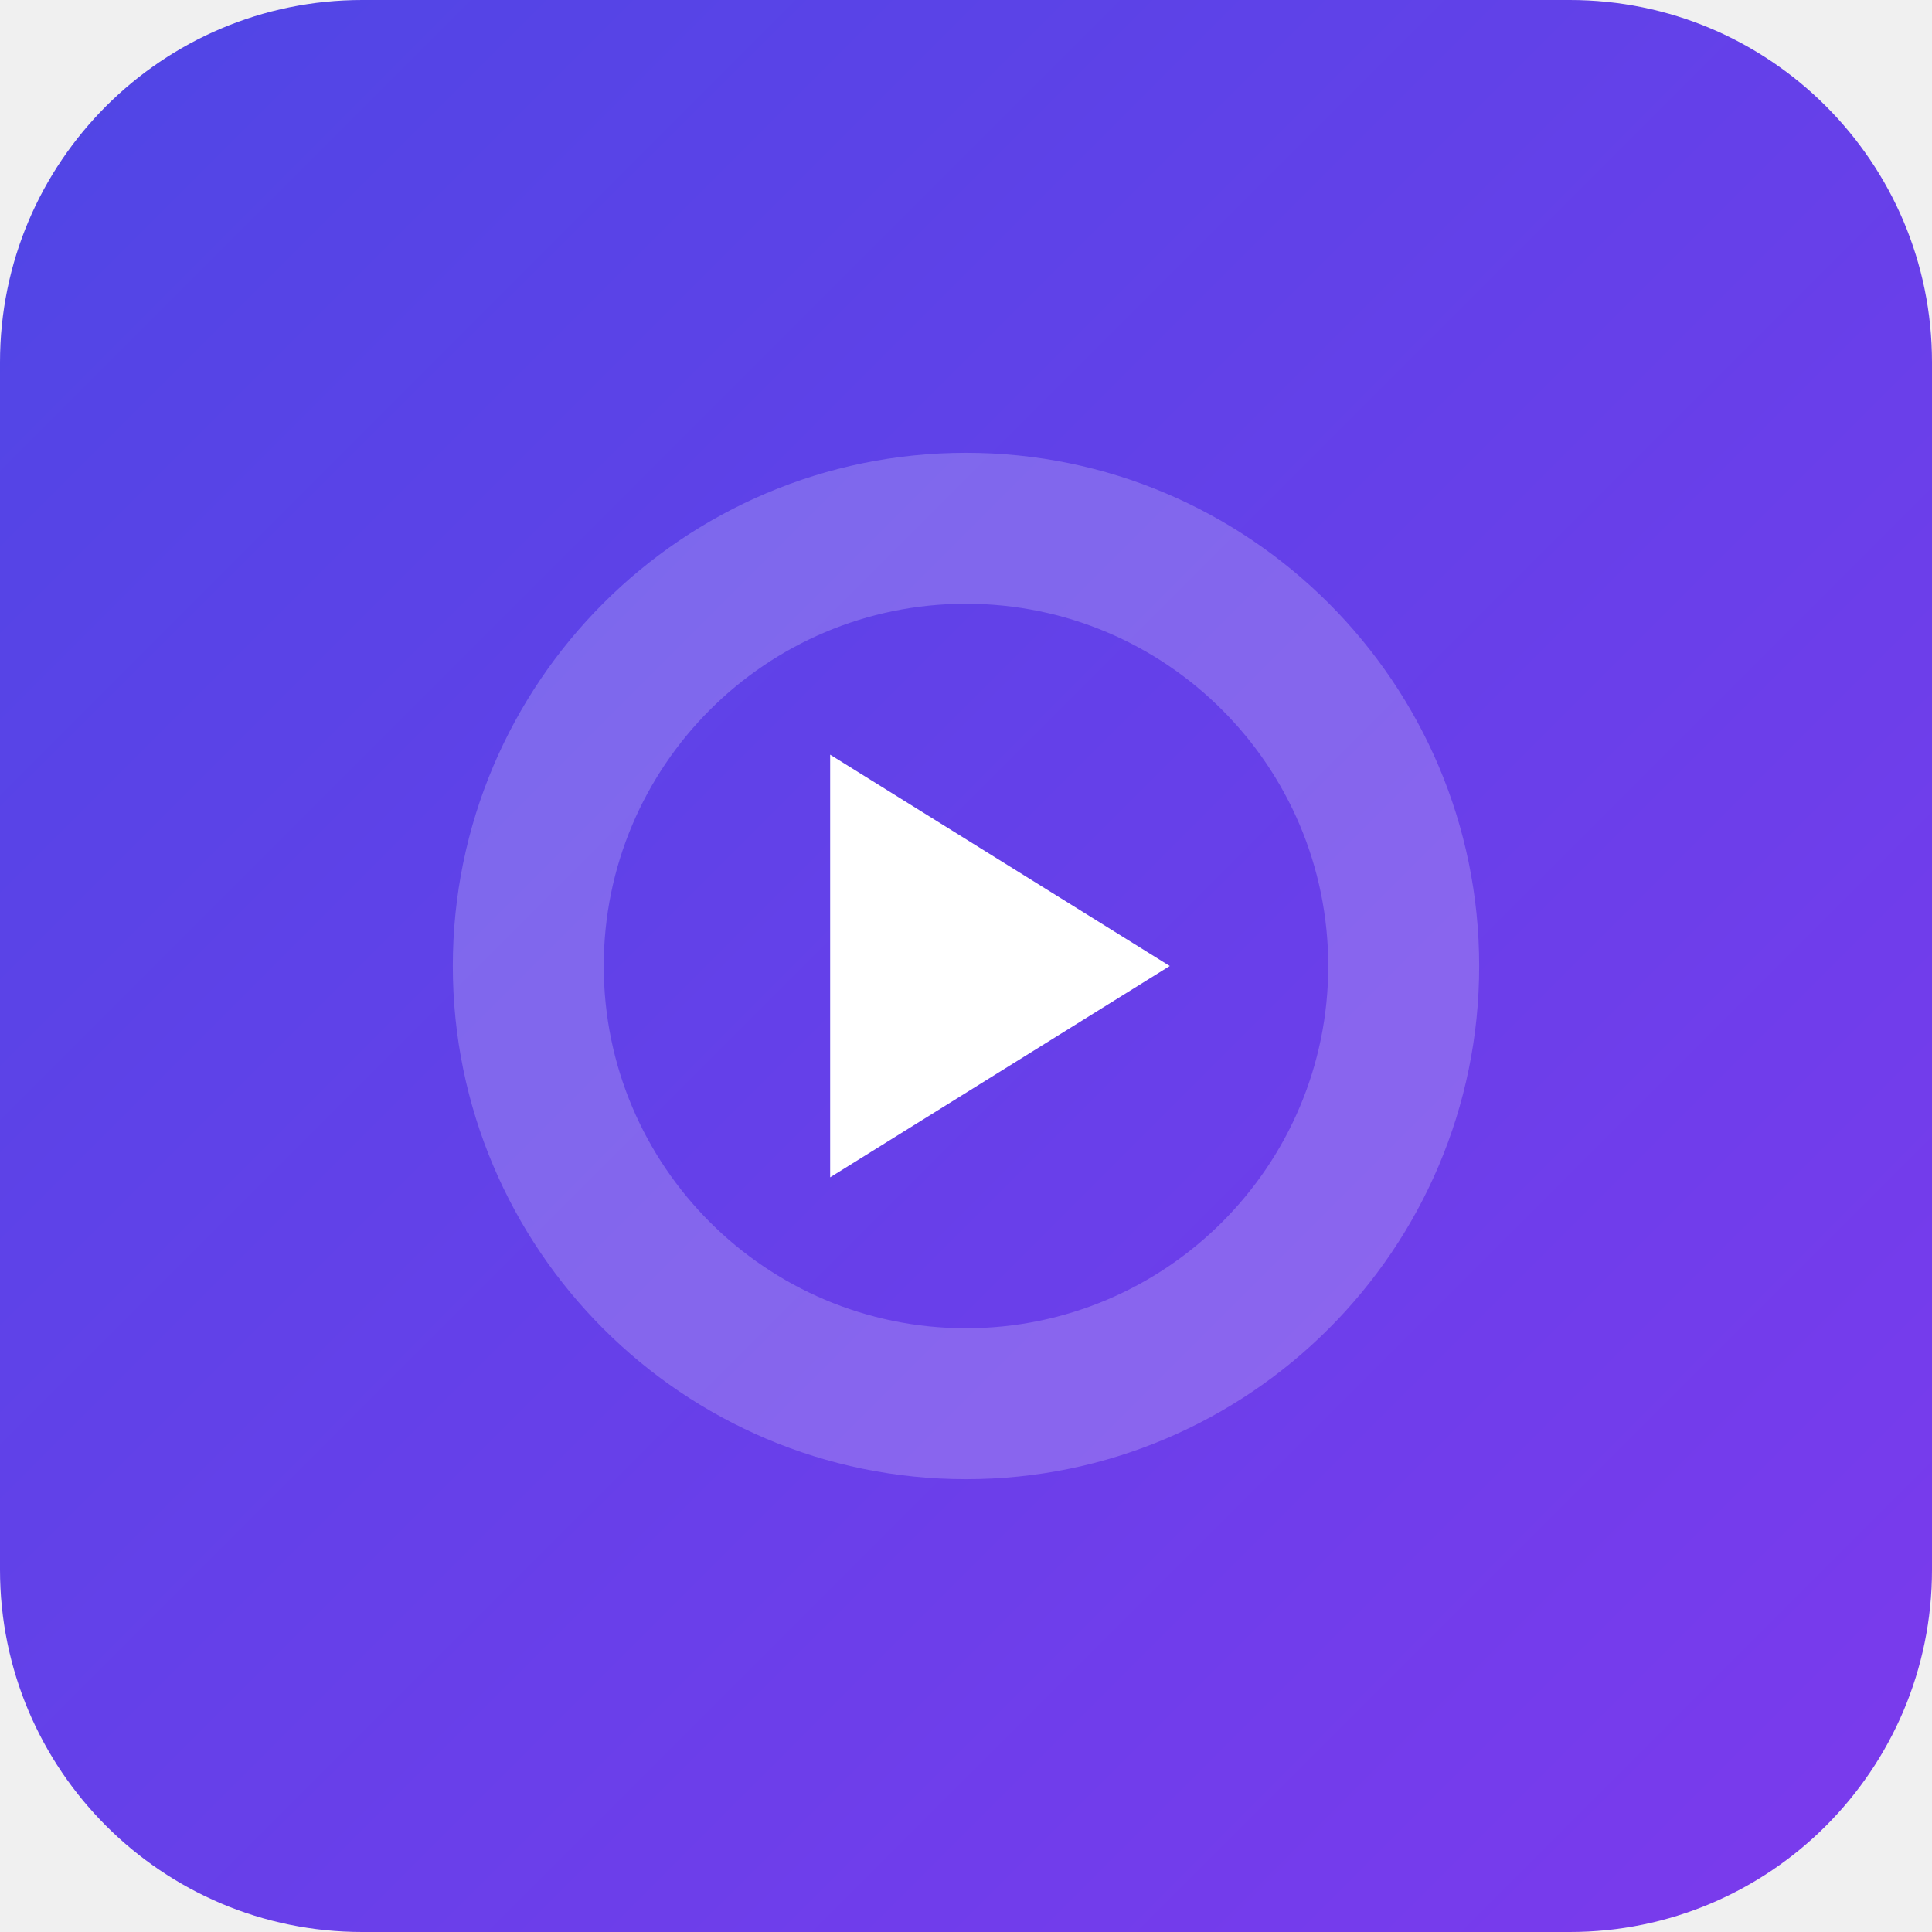
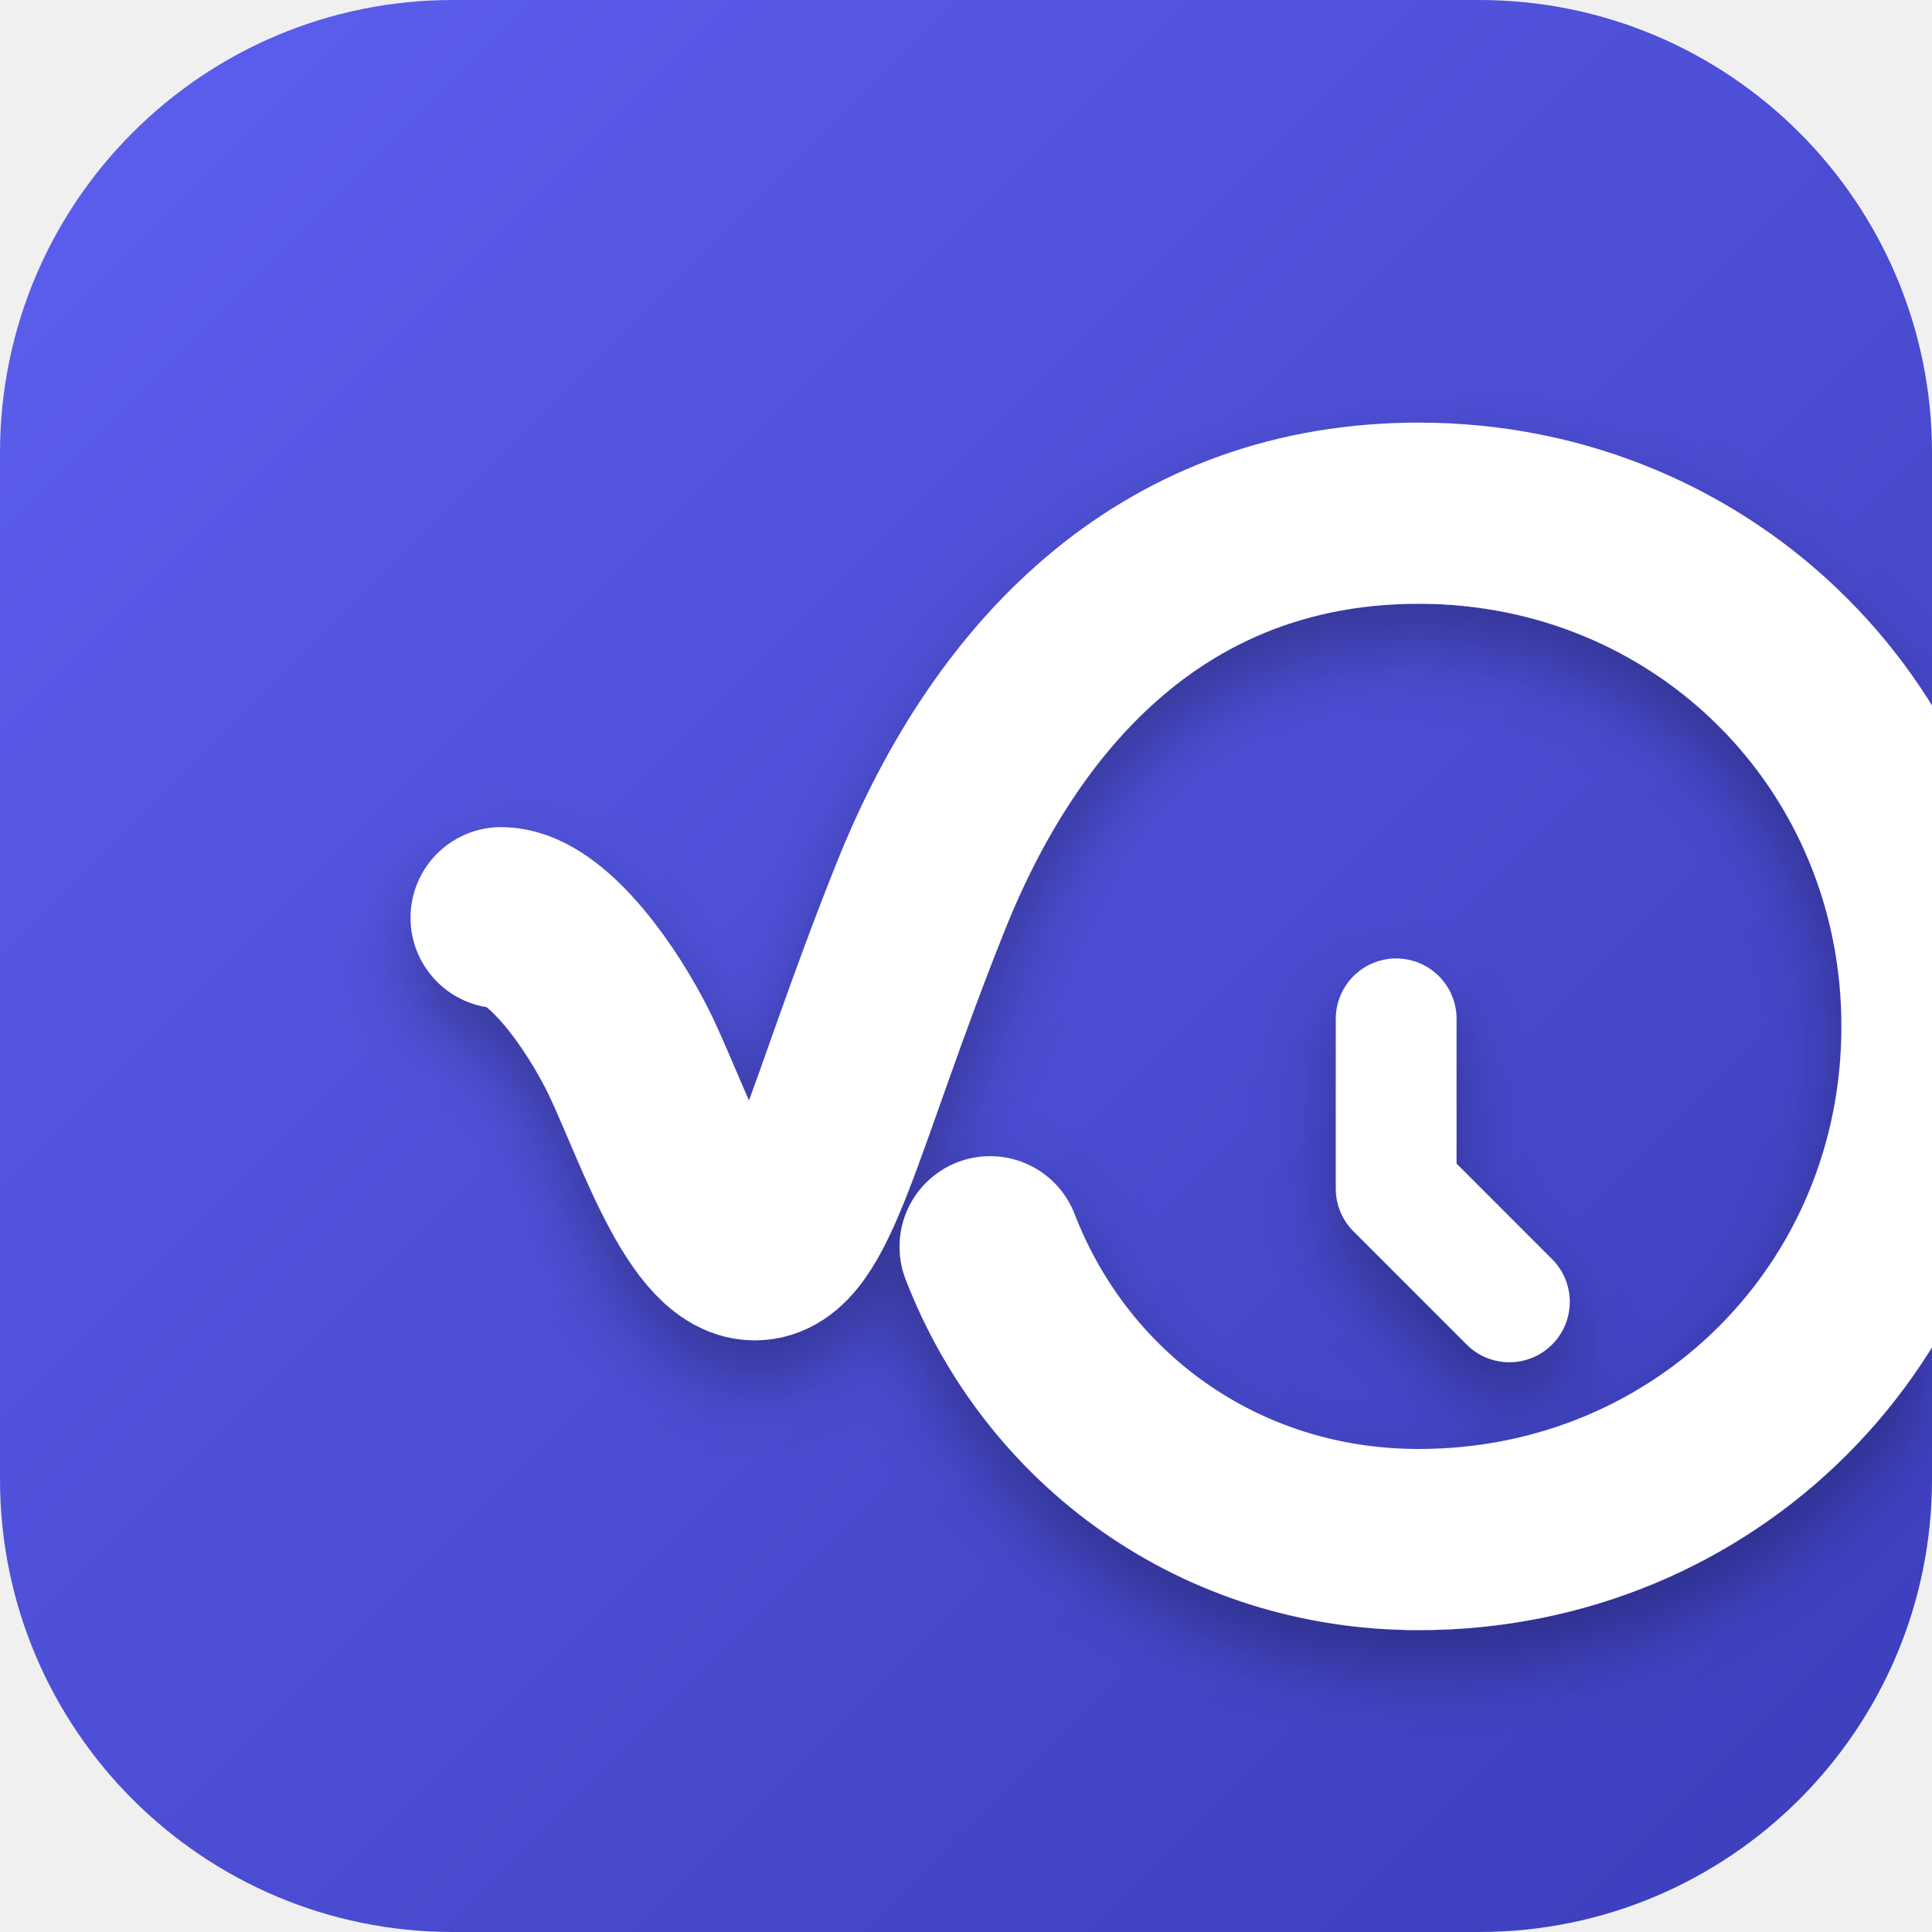
<svg xmlns="http://www.w3.org/2000/svg" viewBox="0 0 512 512">
  <defs>
-     <linearGradient id="bg" x1="0%" y1="0%" x2="100%" y2="100%">
-       <stop offset="0%" style="stop-color:#4f46e5" />
-       <stop offset="100%" style="stop-color:#7c3aed" />
+     <linearGradient id="bgGrad" x1="0%" y1="0%" x2="100%" y2="100%">
+       <stop offset="0%" style="stop-color:#5D5FEF" />
+       <stop offset="100%" style="stop-color:#3B3DBA" />
    </linearGradient>
+     <filter id="shadow" x="-20%" y="-20%" width="140%" height="140%">
+       <feGaussianBlur in="SourceAlpha" stdDeviation="10" />
+       <feOffset dx="0" dy="10" result="offsetblur" />
+       <feComponentTransfer>
+         <feFuncA type="linear" slope="0.3" />
+       </feComponentTransfer>
+       <feMerge>
+         <feMergeNode />
+         <feMergeNode in="SourceGraphic" />
+       </feMerge>
+     </filter>
  </defs>
-   <rect width="512" height="512" rx="96" fill="url(#bg)" />
-   <path d="M256 120c-75 0-136 61-136 136s61 136 136 136 136-61 136-136-61-136-136-136zm0 40c53 0 96 43 96 96s-43 96-96 96-96-43-96-96 43-96 96-96z" fill="white" opacity="0.2" />
-   <path d="M220 200v112l90-56-90-56z" fill="white" />
-   <circle cx="256" cy="256" r="20" fill="white" />
+   <rect width="512" height="512" rx="120" fill="url(#bgGrad)" />
+   <g filter="url(#shadow)">
+     <path d="M132.8 243.2c10.4 0 24 16.8 32.8 33.6c8.8 16.8 20 54.4 34.4 54.4c14.4 0 20-33.6 44-93.6c24-60 67.2-101.6 132-101.6c76 0 136 60 136 136 c0 76-60 136-136 136c-52.8 0-96-32-113.6-77.6" fill="none" stroke="white" stroke-width="48" stroke-linecap="round" stroke-linejoin="round" />
+     <path d="M370 270v45l30 30" fill="none" stroke="white" stroke-width="32" stroke-linecap="round" stroke-linejoin="round" />
+   </g>
</svg>
